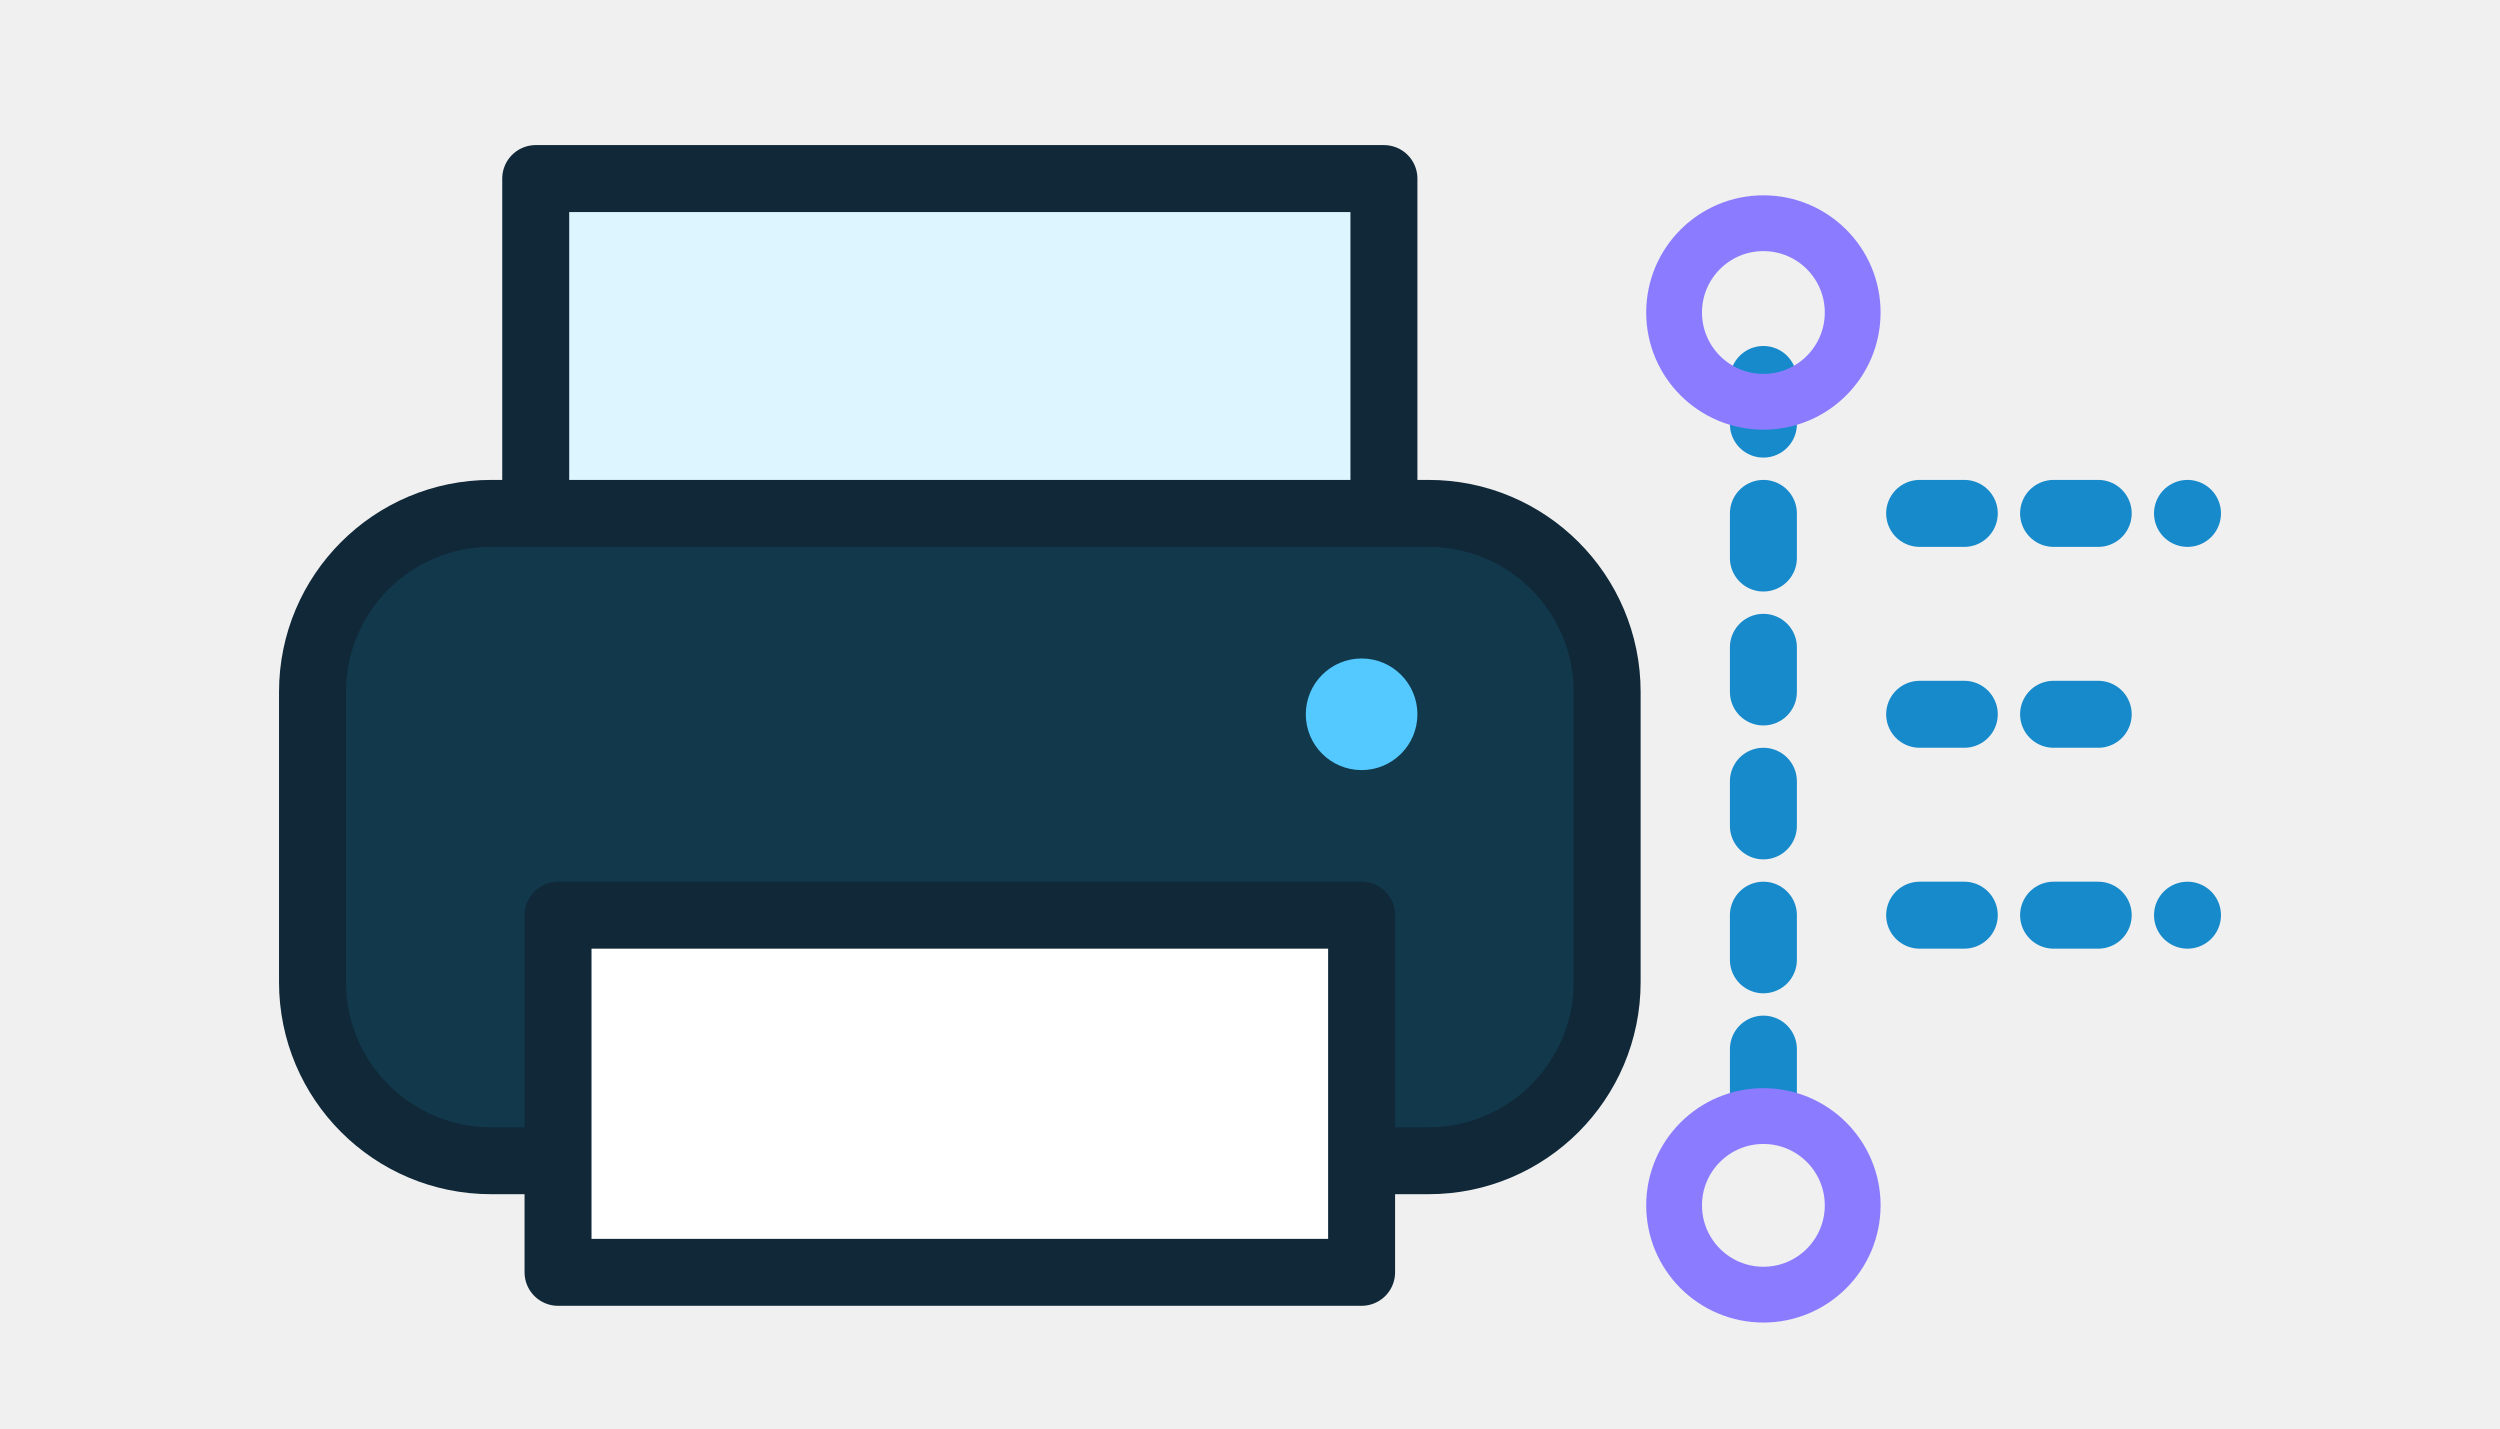
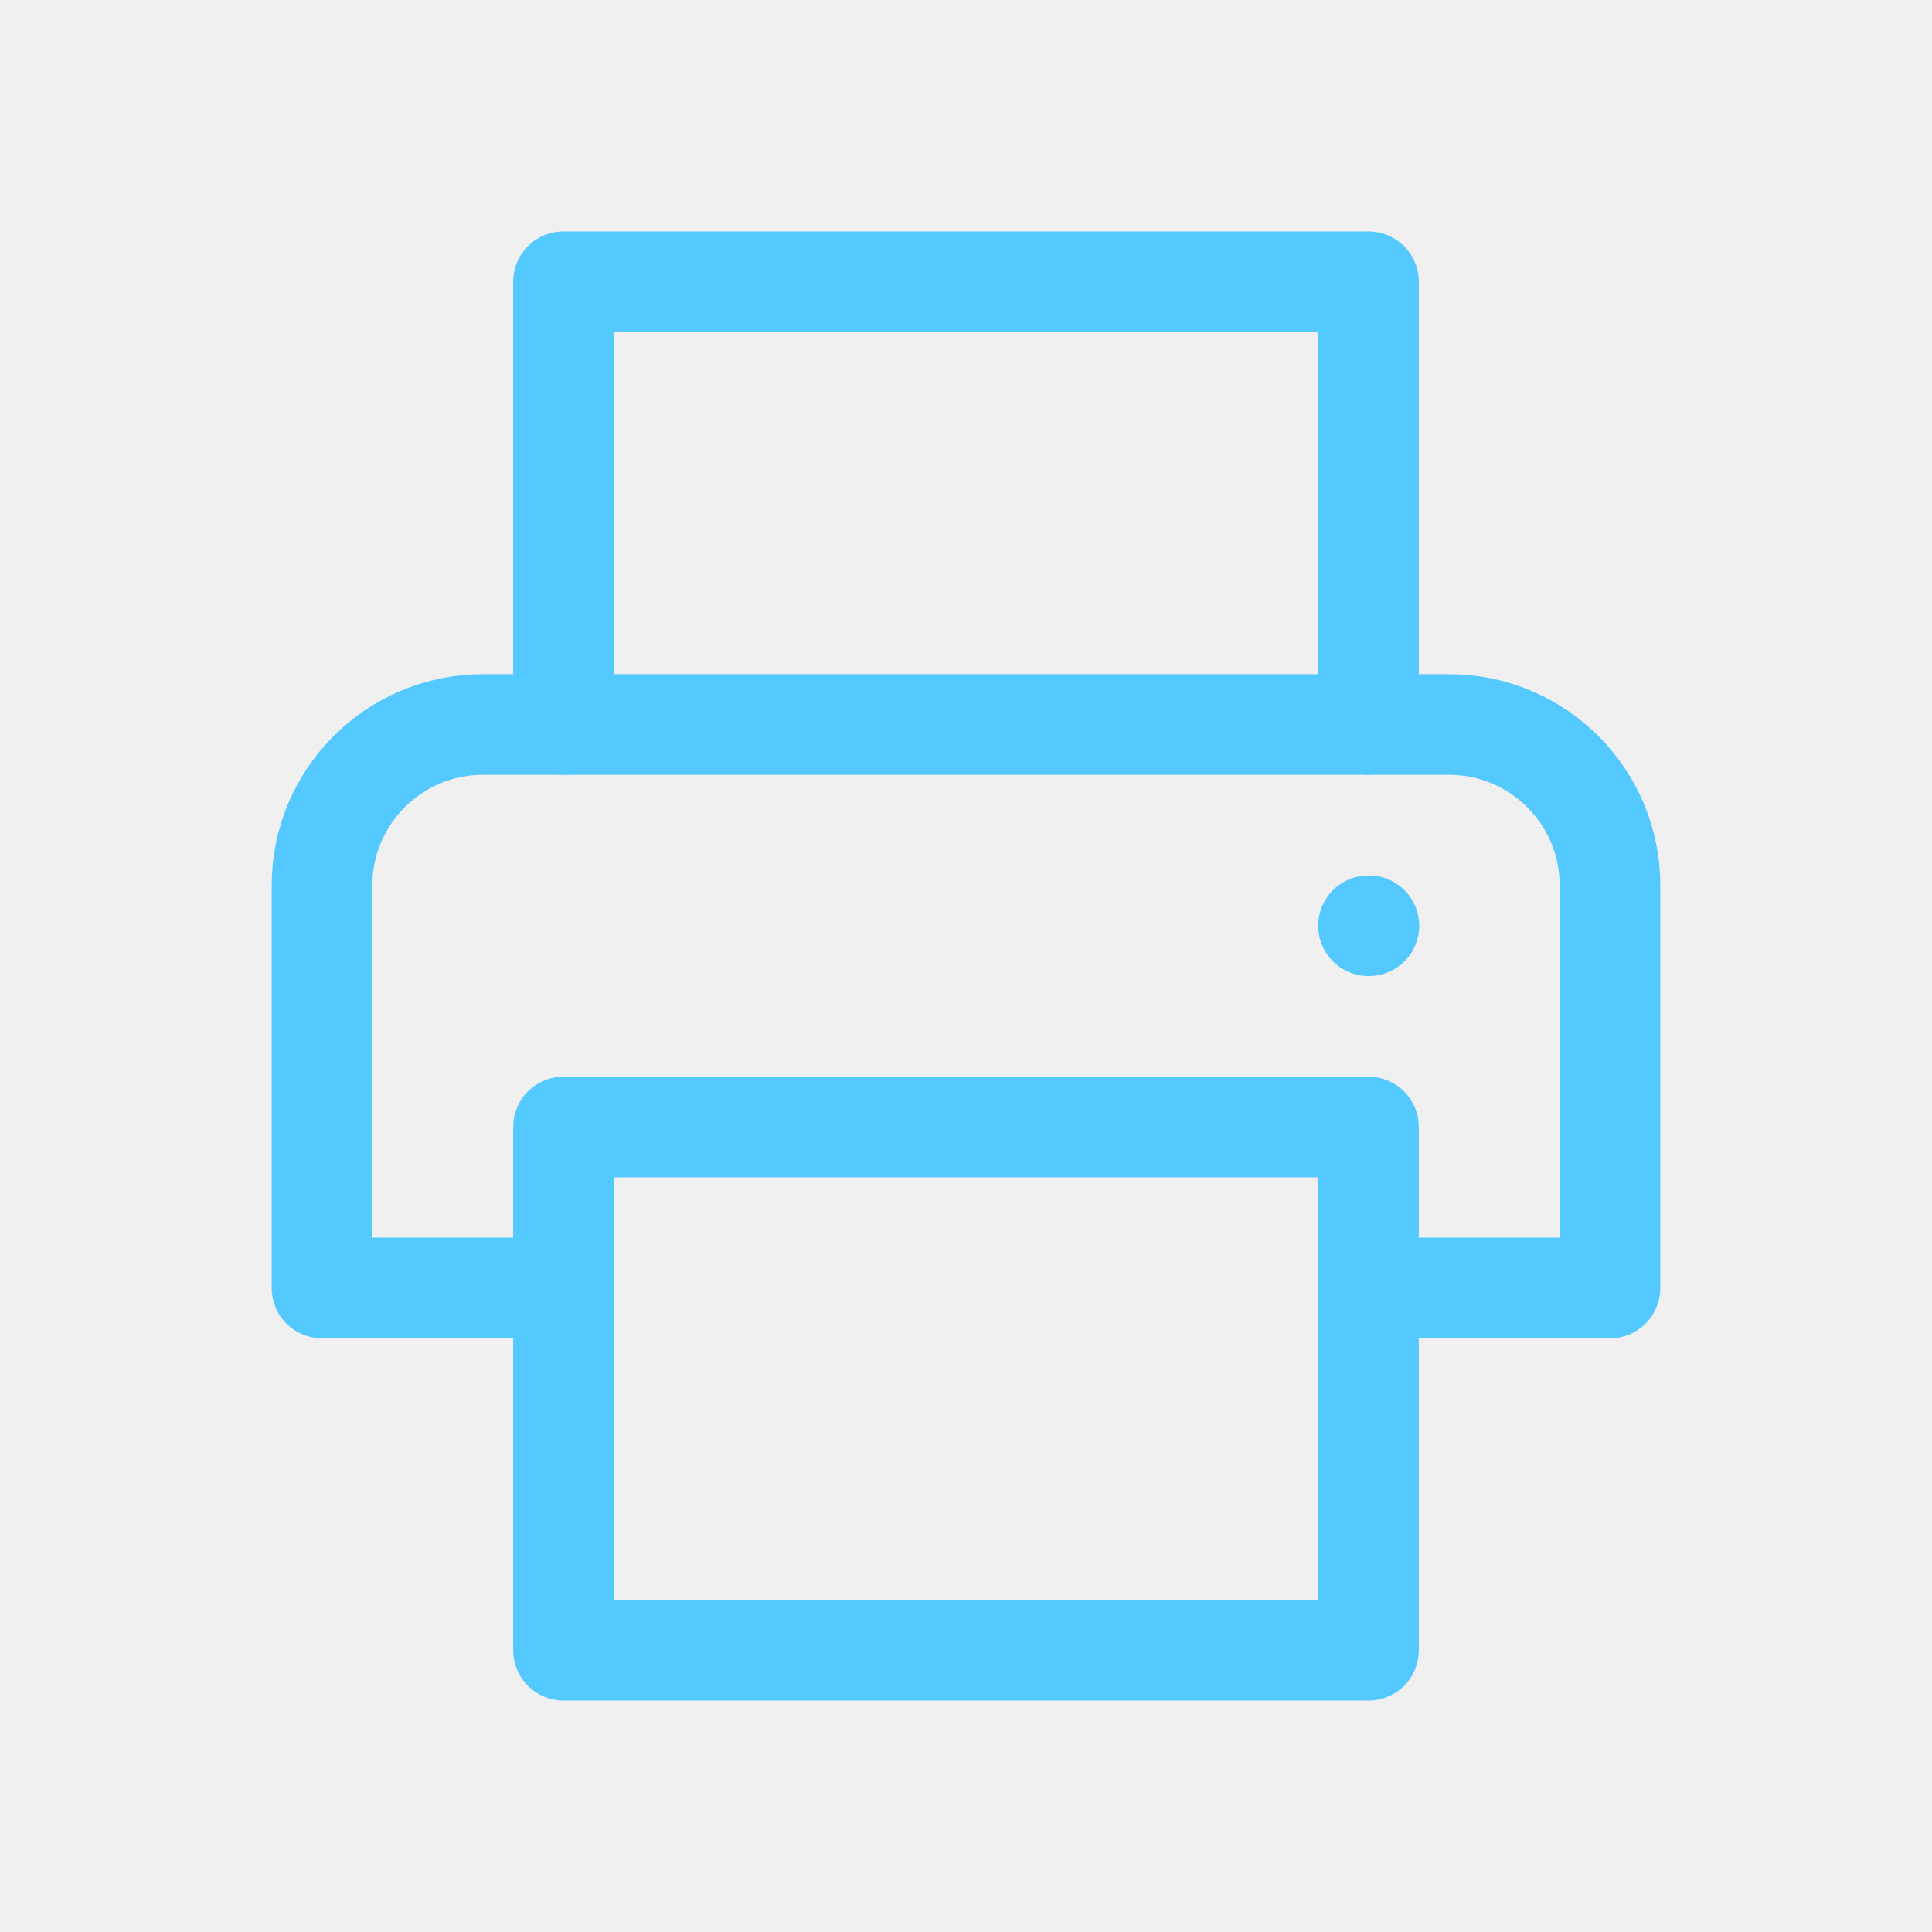
- <svg xmlns="http://www.w3.org/2000/svg" viewBox="0 0 112 64" aria-hidden="true" focusable="false">
-   <path d="M24 8h38v19H24Z" fill="#DDF5FF" stroke="#102838" stroke-linejoin="round" stroke-width="3" />
-   <rect x="14" y="23" width="58" height="29" rx="8" fill="#12384B" stroke="#102838" stroke-width="3" />
-   <path d="M25 41h36v16H25Z" fill="#FFFFFF" stroke="#102838" stroke-linejoin="round" stroke-width="3" />
-   <circle cx="61" cy="32" r="2.5" fill="#54C9FF" />
-   <path d="M79 17v34M86 23h12M86 32h8M86 41h12" fill="none" stroke="#168ACB" stroke-dasharray="2 4" stroke-linecap="round" stroke-width="3" />
-   <circle cx="79" cy="14" r="4" fill="none" stroke="#8B7CFF" stroke-width="2.5" />
-   <circle cx="79" cy="54" r="4" fill="none" stroke="#8B7CFF" stroke-width="2.5" />
+ <svg xmlns="http://www.w3.org/2000/svg" viewBox="0 0 48 48" fill="none" stroke="#54C9FF" stroke-linecap="round" stroke-linejoin="round" stroke-width="2.5" aria-hidden="true" focusable="false">
+   <path d="M14 18V7h20v11" />
+   <path d="M14 32H8V22a4 4 0 0 1 4-4h24a4 4 0 0 1 4 4v10h-6" />
+   <path d="M14 28h20v13H14Z" />
+   <path d="M34 23h.01" />
</svg>
